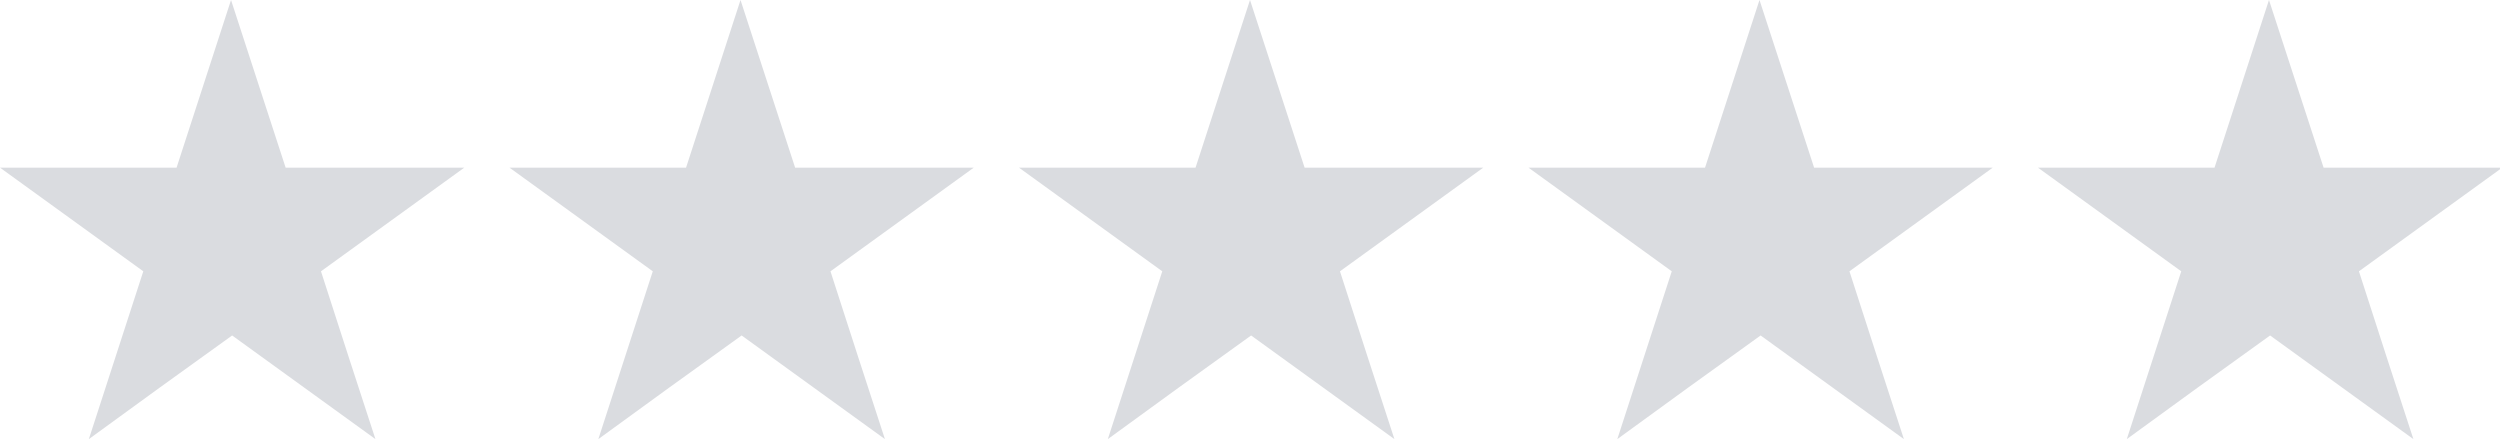
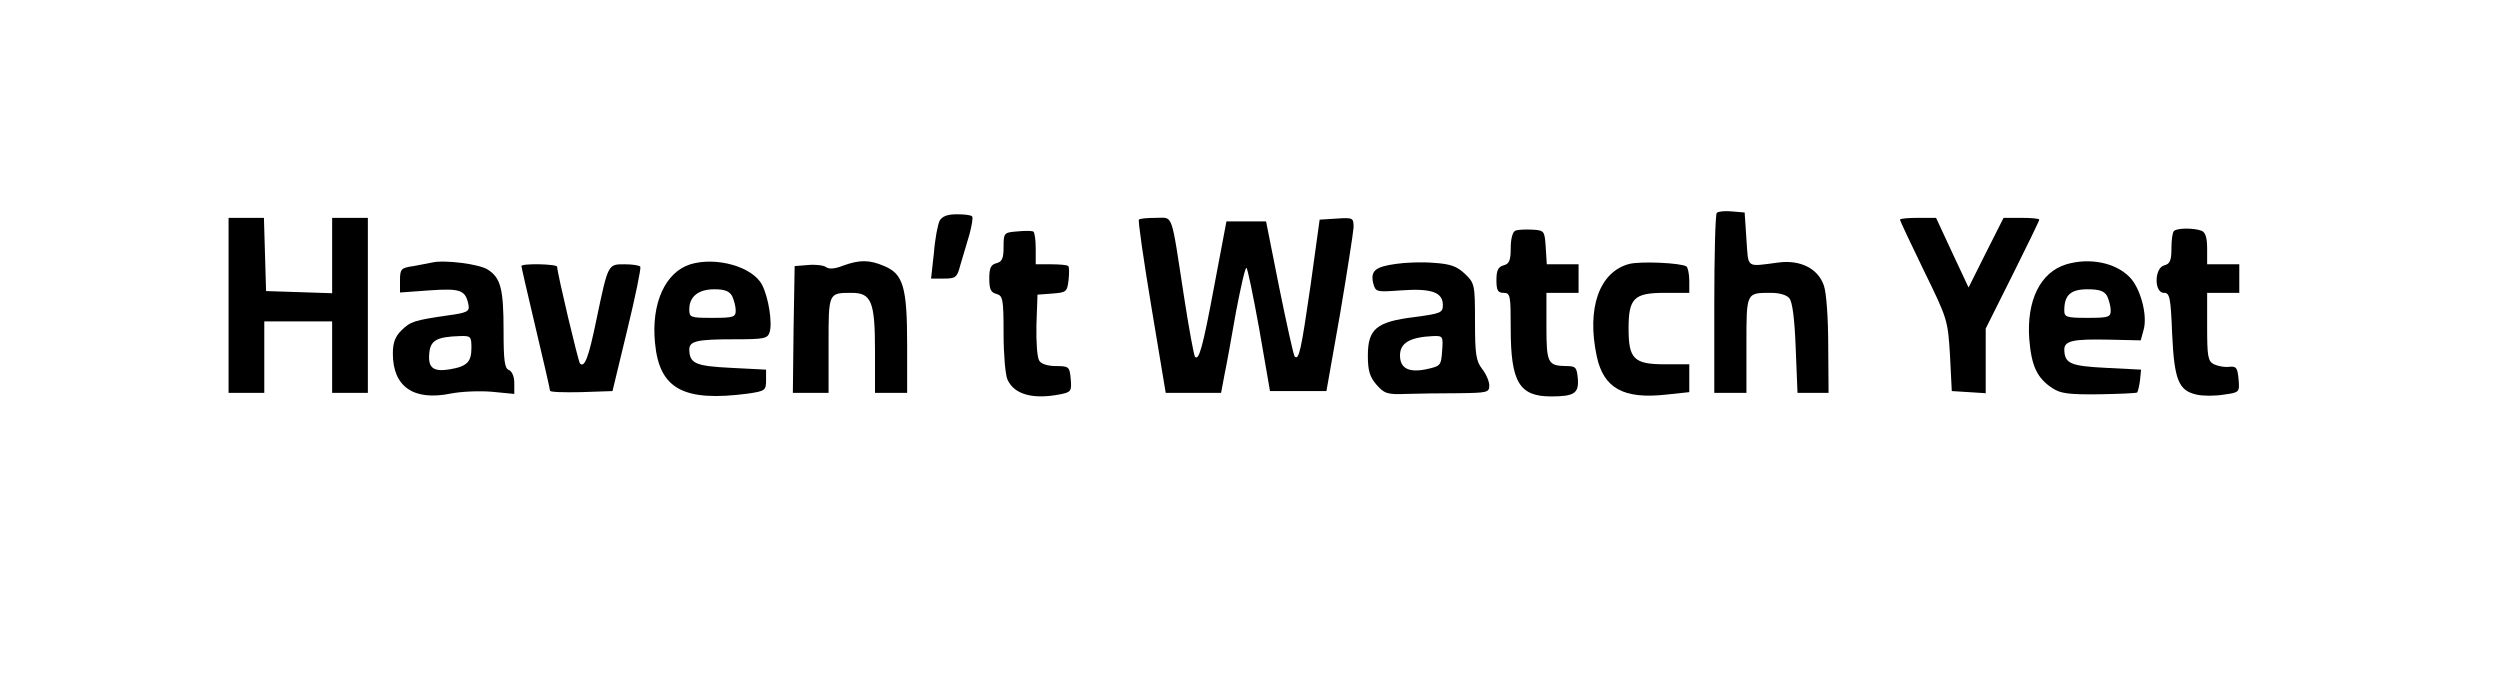
- <svg xmlns="http://www.w3.org/2000/svg" viewBox="0 0 157.02 27.59">
-   <defs>
-     <style>.cls-1{fill:#dadce0;}</style>
-   </defs>
-   <g id="Layer_2" data-name="Layer 2">
-     <g id="Layer_1-2" data-name="Layer 1">
-       <path class="cls-1" d="M142.51,0l-3.42,10.53c-3.66,0-7.61,0-11.09,0l9,6.51c-1.12,3.47-2.35,7.24-3.42,10.54,2.87-2.1,5.92-4.3,9-6.51l9,6.51c-1.12-3.41-2.26-6.95-3.42-10.54l9-6.51H145.94" />
-       <path class="cls-1" d="M110.51,0l-3.42,10.53c-3.66,0-7.61,0-11.09,0l9,6.51c-1.12,3.47-2.35,7.24-3.42,10.54,2.87-2.1,5.92-4.3,9-6.51l9,6.51c-1.12-3.41-2.26-6.95-3.42-10.54l9-6.51H113.94" />
-       <path class="cls-1" d="M78.51,0,75.09,10.53c-3.66,0-7.61,0-11.09,0l9,6.51c-1.12,3.47-2.35,7.24-3.42,10.54,2.87-2.1,5.92-4.3,9-6.51l9,6.51c-1.12-3.41-2.26-6.95-3.42-10.54l9-6.51H81.94" />
-       <path class="cls-1" d="M46.51,0,43.09,10.53c-3.66,0-7.61,0-11.09,0l9,6.51c-1.12,3.47-2.35,7.24-3.42,10.54,2.87-2.1,5.92-4.3,9-6.51l9,6.51c-1.12-3.41-2.26-6.95-3.42-10.54l9-6.51H49.94" />
-       <path class="cls-1" d="M14.51,0,11.09,10.53c-3.66,0-7.61,0-11.09,0l9,6.51c-1.12,3.47-2.35,7.24-3.42,10.54,2.87-2.1,5.92-4.3,9-6.51l9,6.51c-1.12-3.41-2.26-6.95-3.42-10.54l9-6.51H17.94" />
-     </g>
+ <svg xmlns="http://www.w3.org/2000/svg" version="1.0" width="700pt" height="190pt" viewBox="0 0 700 190" preserveAspectRatio="xMidYMid meet">
+   <g transform="translate(0,190) scale(0.1,-0.1)" fill="#000000" stroke="none">
+     <path d="M4807 1304 c-4 -4 -7 -119 -7 -256 l0 -248 45 0 45 0 0 134 c0 149 -1 146 70 146 22 0 43 -6 50 -15 9 -10 15 -60 18 -140 l5 -125 43 0 44 0 -1 133 c0 74 -5 147 -12 167 -16 48 -66 73 -127 65 -93 -12 -84 -18 -90 65 l-5 75 -35 3 c-20 2 -39 0 -43 -4z" />
+     <path d="M2631 1282 c-5 -10 -13 -50 -16 -90 l-8 -72 36 0 c33 0 37 3 46 38 6 20 17 58 25 84 7 26 11 49 8 52 -3 4 -22 6 -43 6 -27 0 -41 -6 -48 -18z" />
+     <path d="M640 1045 l0 -245 50 0 50 0 0 100 0 100 95 0 95 0 0 -100 0 -100 50 0 50 0 0 245 0 245 -50 0 -50 0 0 -105 0 -106 -92 3 -93 3 -3 103 -3 102 -49 0 -50 0 0 -245z" />
+     <path d="M3189 1285 c-3 -2 13 -113 35 -245 l40 -240 77 0 78 0 10 53 c6 28 20 107 32 175 13 67 25 122 29 122 3 0 19 -78 36 -172 l30 -173 79 0 79 0 38 215 c20 118 37 228 38 243 0 27 -1 28 -47 25 l-48 -3 -26 -188 c-26 -179 -32 -207 -44 -195 -3 3 -22 89 -43 192 l-37 186 -55 0 -56 0 -34 -180 c-32 -172 -43 -211 -54 -199 -3 3 -17 79 -31 170 -37 240 -29 219 -79 219 -24 0 -45 -2 -47 -5z" />
+     <path d="M5320 1285 c0 -3 30 -67 67 -143 66 -135 67 -138 73 -237 l5 -100 48 -3 47 -3 0 91 0 90 75 150 c41 82 75 152 75 155 0 3 -22 5 -50 5 l-50 0 -49 -97 -49 -98 -46 98 -45 97 -51 0 c-27 0 -50 -2 -50 -5z" />
+     <path d="M2848 1252 c-37 -3 -38 -4 -38 -44 0 -31 -4 -41 -20 -45 -16 -4 -20 -14 -20 -43 0 -29 4 -39 20 -43 18 -5 20 -14 20 -111 0 -58 5 -116 11 -129 19 -42 72 -56 148 -41 30 6 32 9 29 43 -3 34 -5 36 -41 36 -23 0 -42 6 -47 15 -6 8 -9 53 -8 100 l3 85 41 3 c40 3 42 5 46 38 2 19 2 37 -1 39 -2 3 -24 5 -48 5 l-43 0 0 44 c0 25 -3 46 -7 48 -5 2 -25 2 -45 0z" />
+     <path d="M4243 1254 c-8 -3 -13 -24 -13 -49 0 -34 -4 -44 -20 -48 -15 -4 -20 -14 -20 -41 0 -29 4 -36 20 -36 19 0 20 -7 20 -100 0 -150 24 -190 113 -190 65 0 78 9 75 49 -3 33 -6 36 -33 36 -51 1 -55 8 -55 111 l0 94 45 0 45 0 0 40 0 40 -44 0 -45 0 -3 48 c-3 46 -4 47 -38 49 -19 1 -41 0 -47 -3z" />
+     <path d="M6087 1253 c-4 -3 -7 -25 -7 -49 0 -33 -4 -43 -20 -47 -28 -7 -29 -77 -1 -77 16 0 19 -11 23 -115 6 -129 18 -159 69 -170 17 -4 51 -4 75 0 45 6 45 7 42 43 -3 32 -6 37 -26 35 -13 -2 -32 2 -43 7 -17 9 -19 22 -19 105 l0 95 45 0 45 0 0 40 0 40 -45 0 -45 0 0 44 c0 31 -5 46 -16 50 -21 8 -69 8 -77 -1z" />
+     <path d="M1210 1165 c-8 -2 -32 -6 -52 -10 -35 -5 -38 -8 -38 -40 l0 -34 83 6 c87 6 101 1 109 -42 3 -17 -5 -21 -57 -28 -96 -14 -105 -17 -131 -42 -18 -18 -24 -35 -24 -65 0 -93 58 -133 162 -112 30 6 82 8 116 5 l62 -6 0 31 c0 17 -6 32 -15 36 -12 4 -15 26 -15 110 0 117 -8 148 -44 171 -24 16 -123 28 -156 20z m110 -239 c0 -39 -12 -52 -60 -60 -47 -8 -62 4 -58 45 3 36 21 46 86 48 30 1 32 -1 32 -33z" />
+     <path d="M1933 1160 c-70 -22 -110 -109 -99 -220 12 -129 79 -166 261 -142 47 7 50 9 50 37 l0 30 -98 5 c-100 5 -116 12 -117 51 0 24 21 29 125 29 86 0 94 2 100 20 8 26 -3 97 -21 132 -26 51 -128 80 -201 58z m117 -89 c5 -11 10 -29 10 -40 0 -19 -6 -21 -65 -21 -62 0 -65 1 -65 24 0 36 26 56 70 56 29 0 42 -5 50 -19z" />
+     <path d="M2360 1156 c-22 -9 -39 -10 -47 -4 -6 5 -29 8 -50 6 l-38 -3 -3 -177 -2 -178 50 0 50 0 0 134 c0 147 -1 146 65 146 55 0 65 -25 65 -162 l0 -118 45 0 45 0 0 135 c0 161 -11 198 -64 220 -42 18 -69 18 -116 1z" />
+     <path d="M3908 1161 c-58 -8 -71 -20 -63 -54 7 -25 8 -25 79 -20 83 6 116 -5 116 -41 0 -22 -6 -24 -81 -34 -105 -13 -129 -33 -129 -108 0 -41 5 -59 24 -81 22 -25 30 -28 83 -26 32 1 97 2 146 2 82 1 87 2 87 22 0 11 -9 32 -20 46 -17 22 -20 41 -20 132 0 104 -1 108 -28 134 -22 21 -40 28 -87 31 -33 3 -81 1 -107 -3z m130 -243 c-3 -42 -4 -43 -45 -52 -49 -10 -73 3 -73 39 0 35 28 51 93 54 27 1 28 -1 25 -41z" />
+     <path d="M4562 1161 c-84 -22 -120 -124 -91 -259 19 -89 75 -120 193 -107 l66 7 0 39 0 39 -69 0 c-86 0 -101 15 -101 100 0 85 15 100 101 100 l69 0 0 34 c0 19 -4 37 -8 40 -16 10 -128 15 -160 7z" />
+     <path d="M5786 1160 c-73 -22 -112 -101 -104 -210 6 -75 22 -109 65 -137 22 -15 47 -18 131 -17 56 1 104 3 106 5 2 2 6 18 8 34 l3 30 -98 5 c-100 5 -116 12 -117 51 0 25 25 30 124 28 l90 -2 8 29 c12 41 -9 118 -39 148 -40 41 -112 55 -177 36z m114 -89 c5 -11 10 -29 10 -40 0 -19 -6 -21 -65 -21 -59 0 -65 2 -65 21 0 43 18 59 65 59 34 0 47 -5 55 -19z" />
+     <path d="M1460 1155 c0 -3 18 -81 40 -174 22 -92 40 -171 40 -175 0 -4 39 -5 87 -4 l88 3 41 170 c23 94 39 173 37 178 -2 4 -22 7 -44 7 -47 0 -46 2 -79 -155 -22 -107 -33 -135 -46 -123 -5 6 -63 250 -64 271 0 8 -100 10 -100 2z" />
  </g>
</svg>
